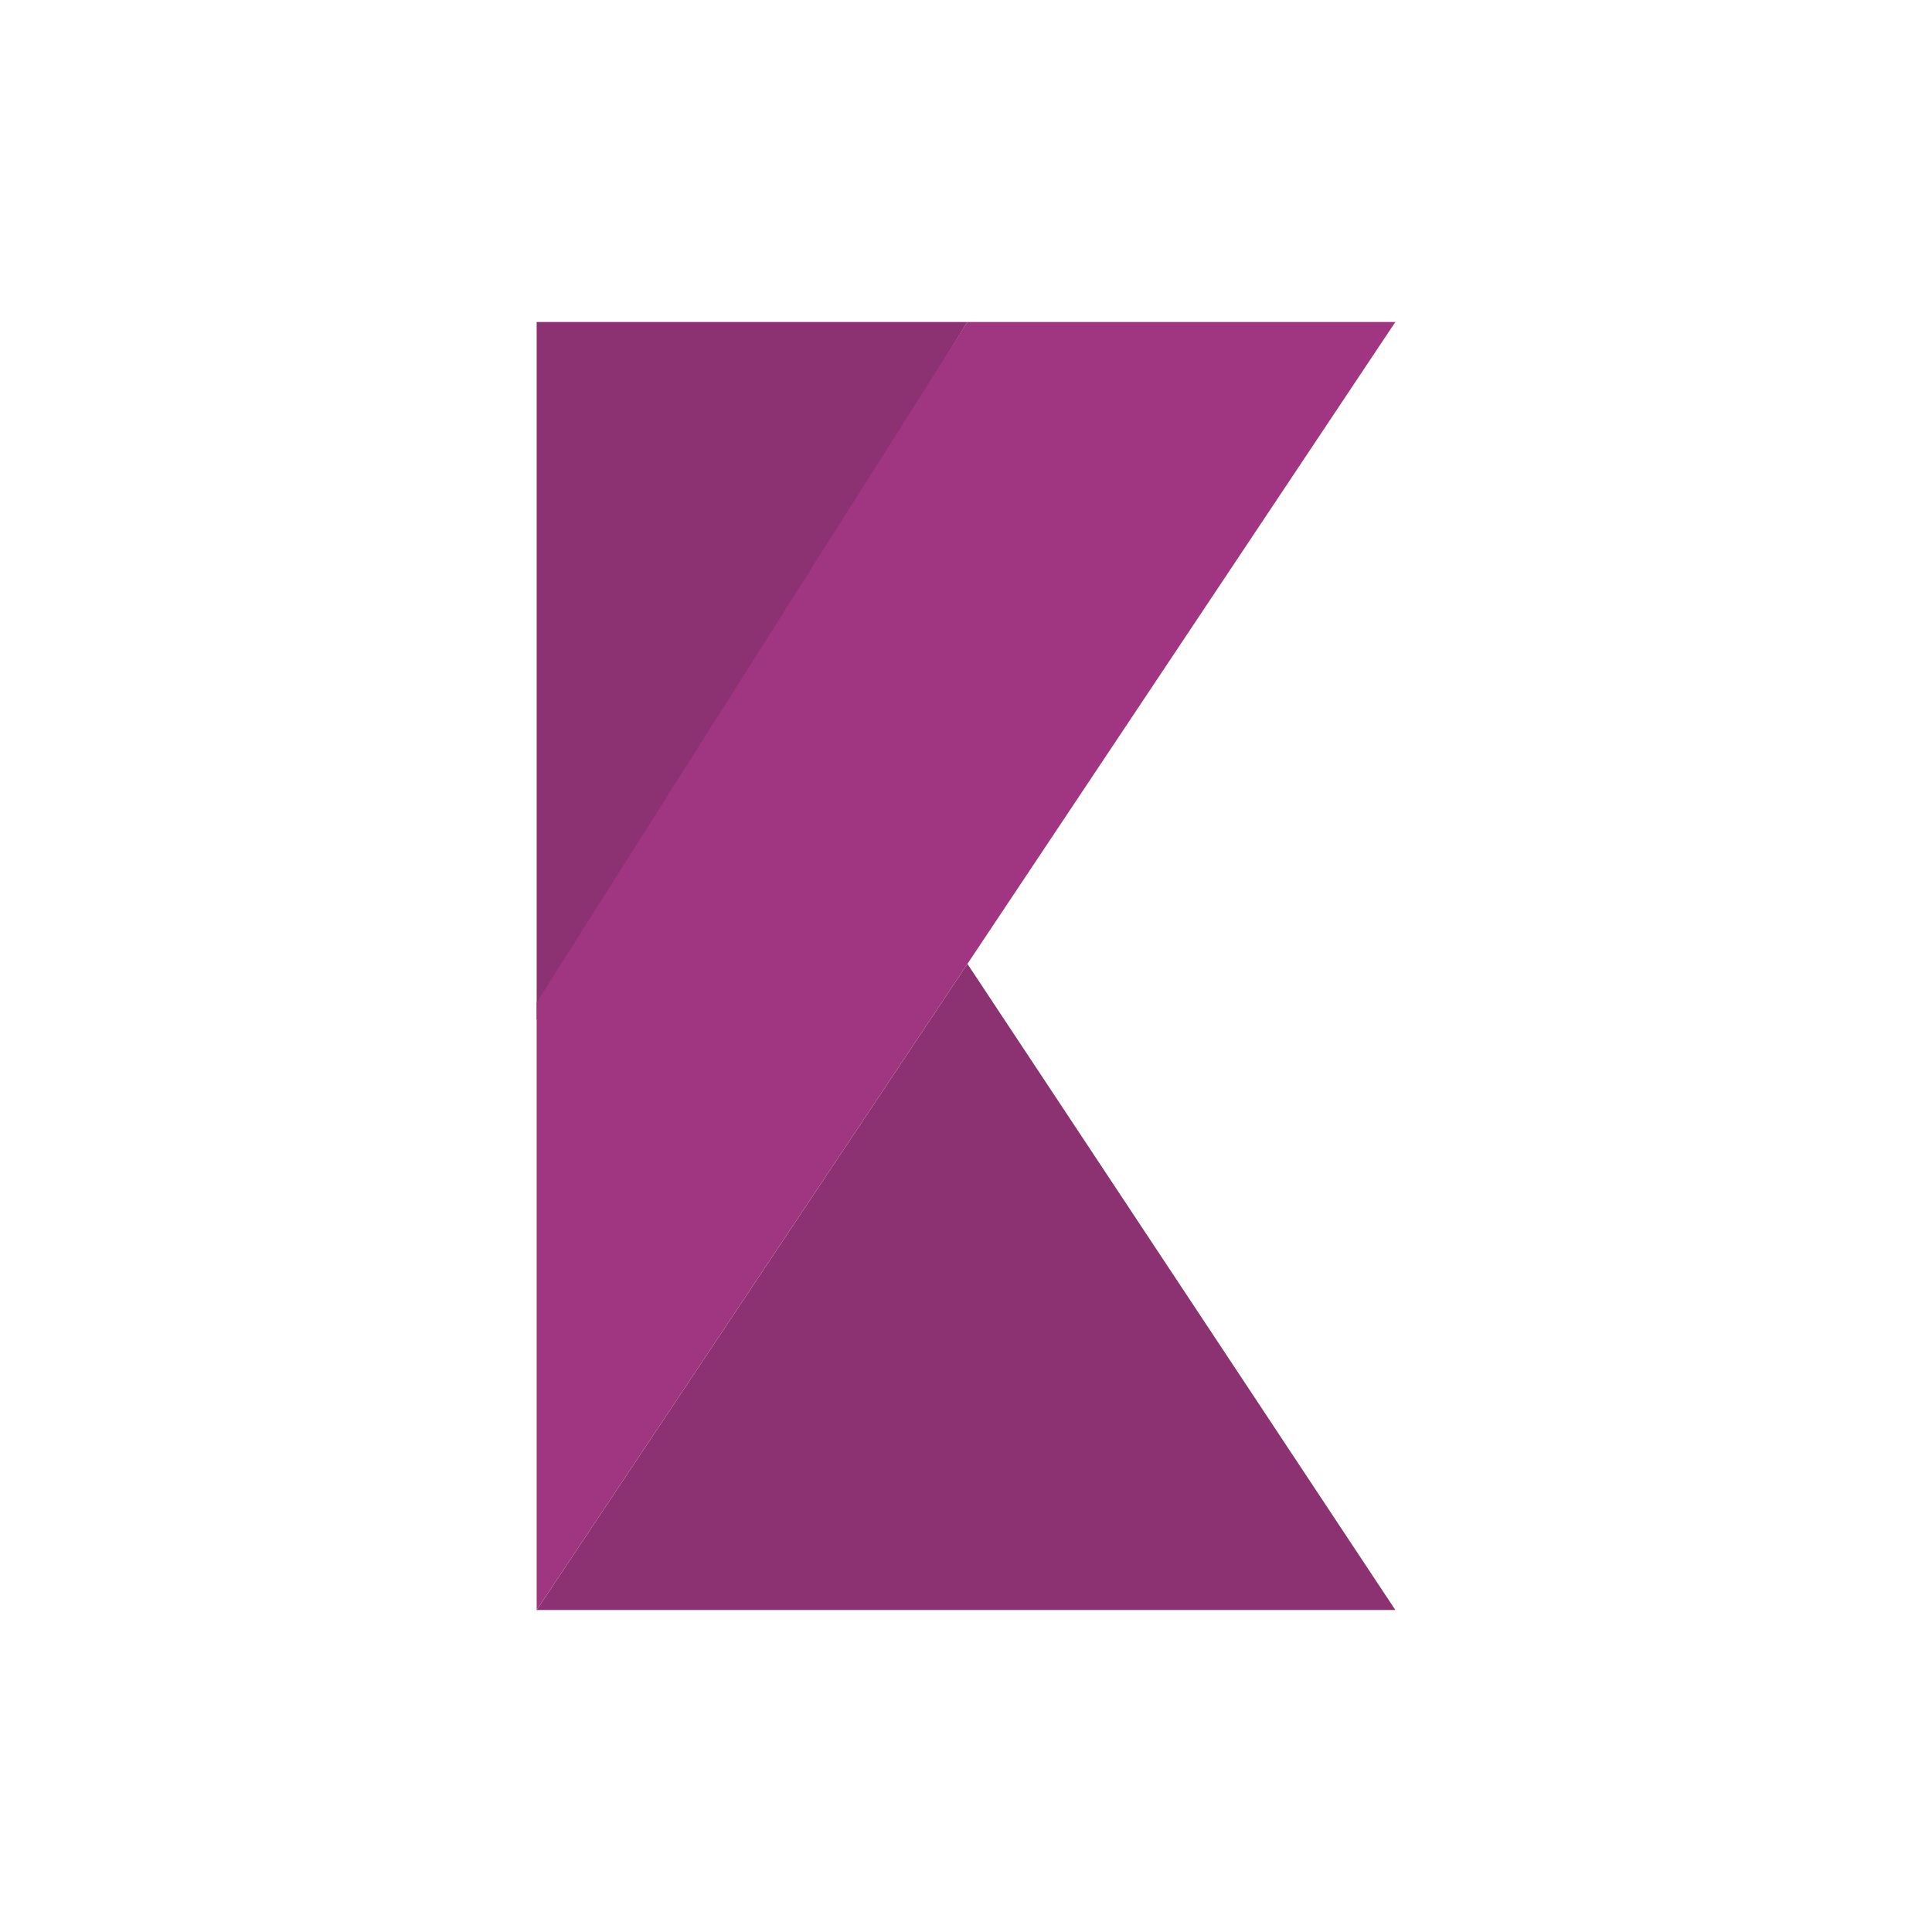
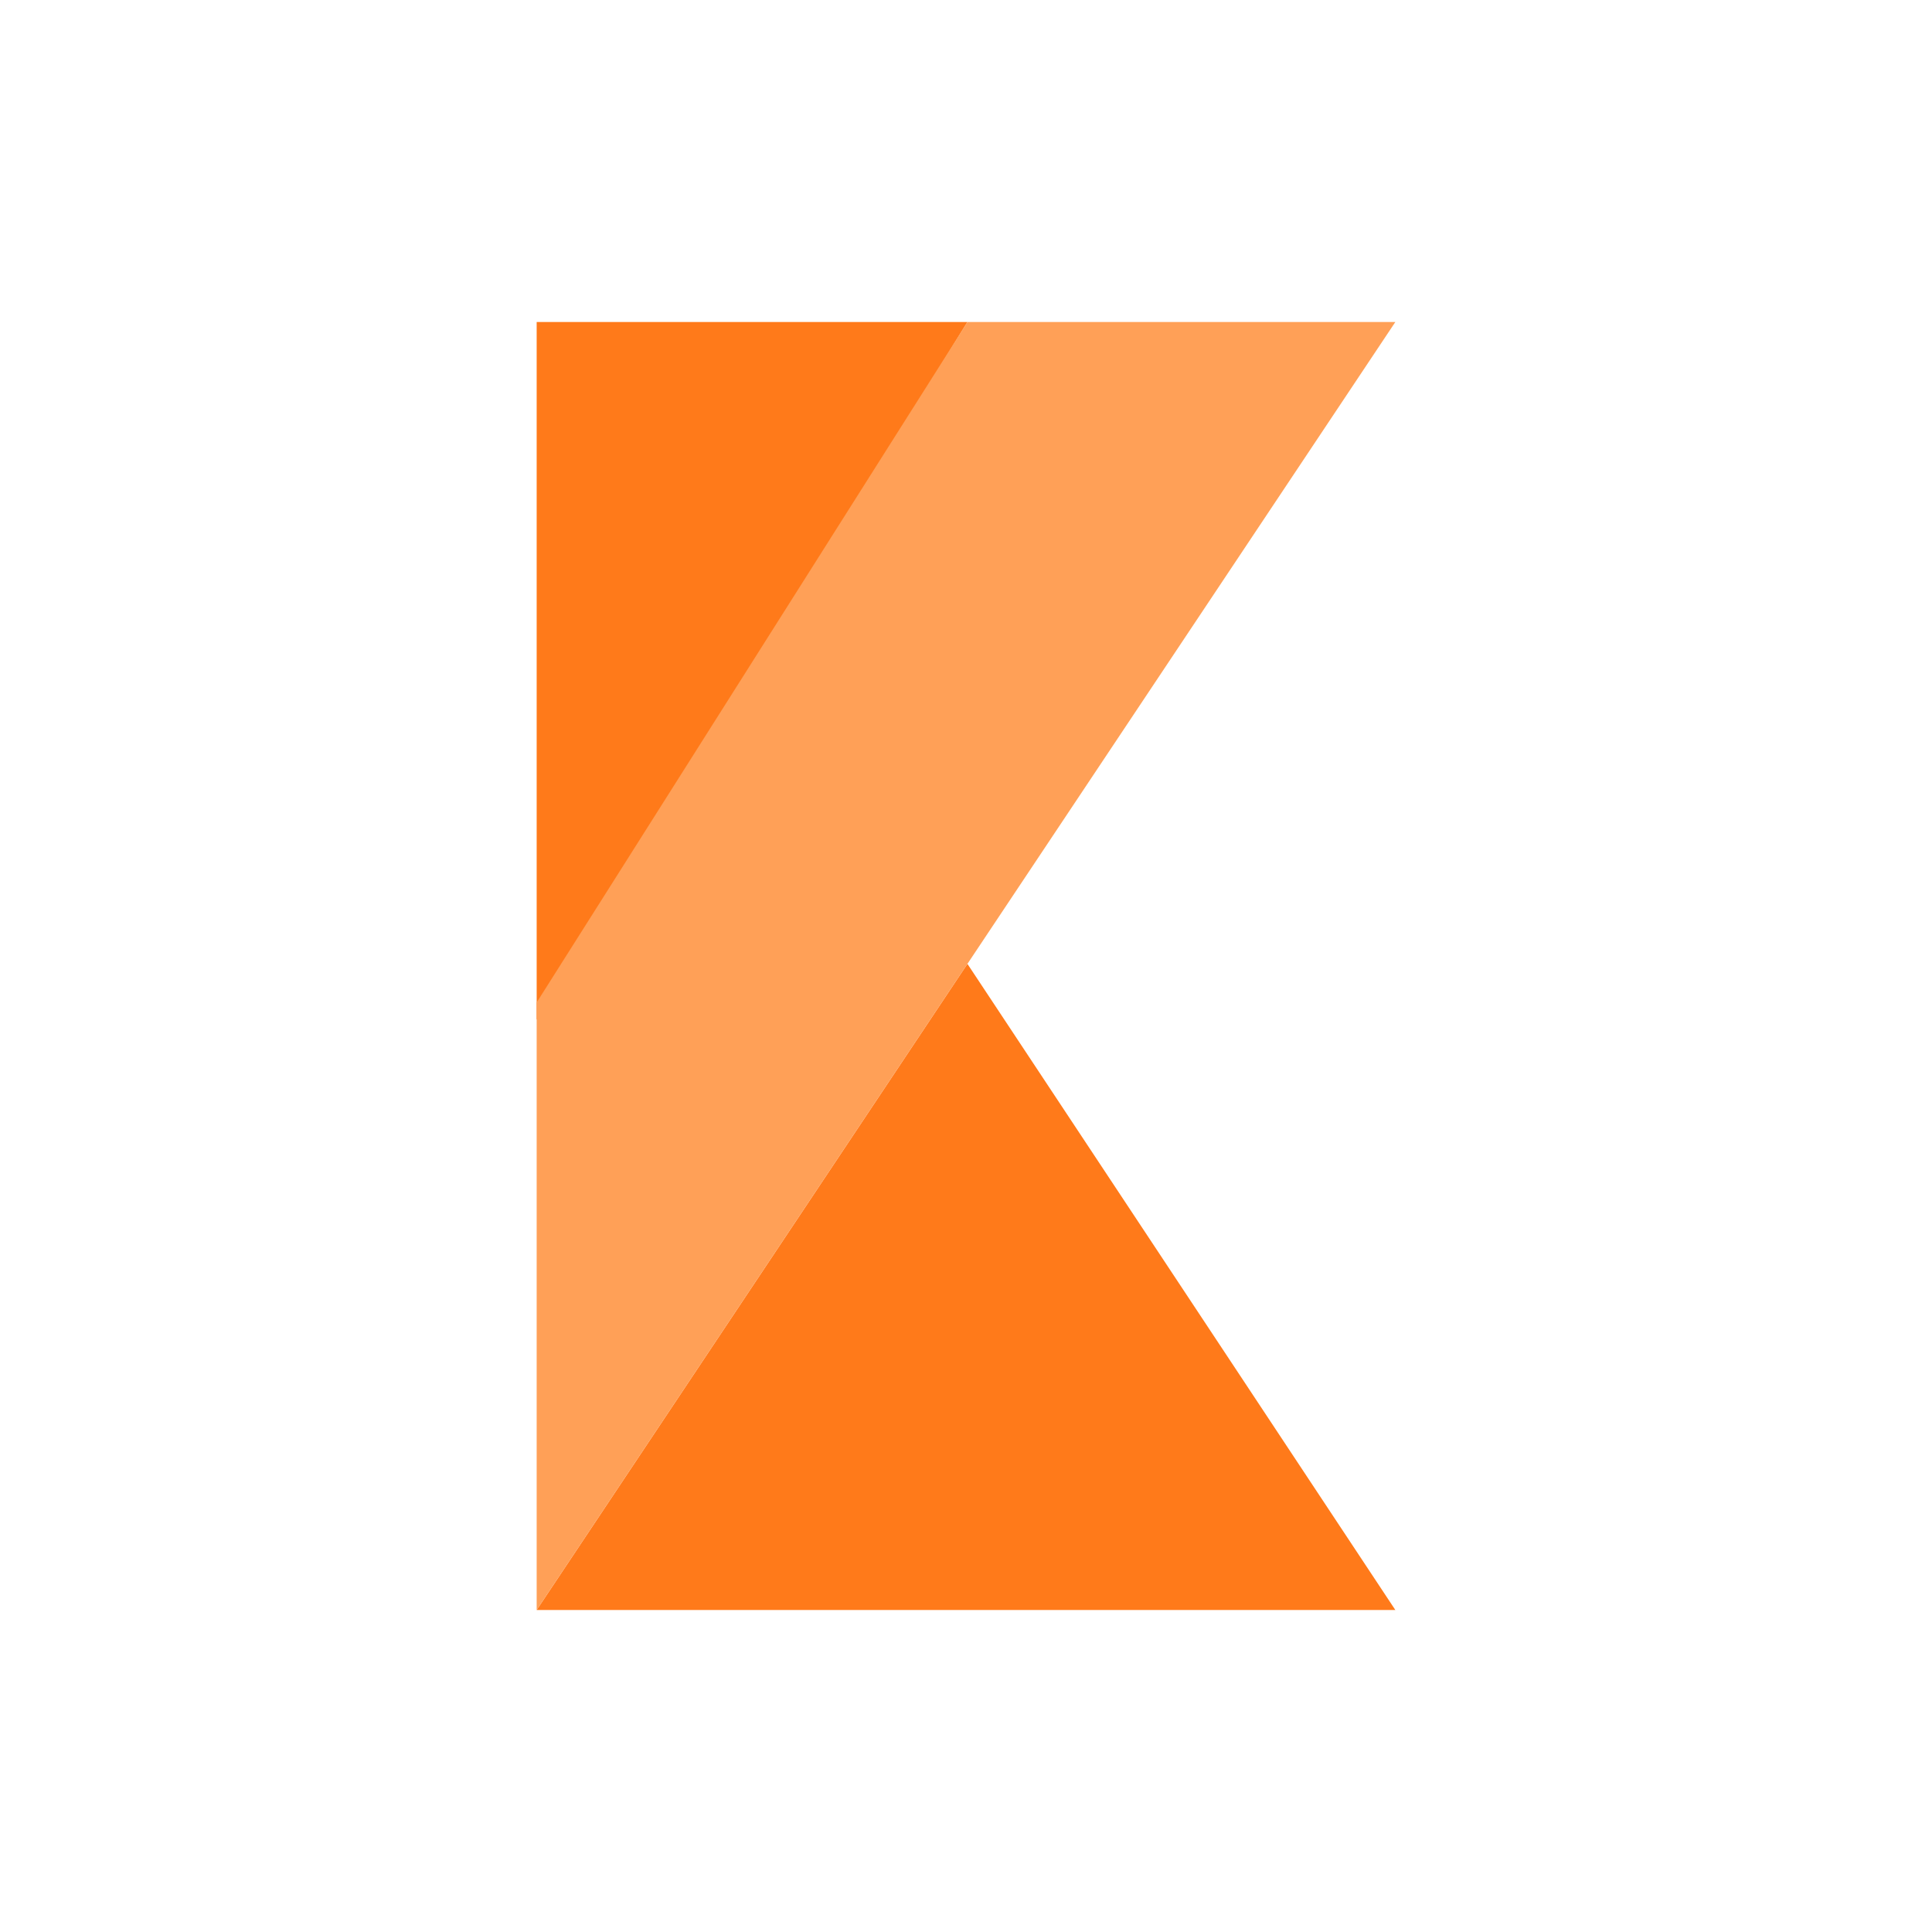
<svg xmlns="http://www.w3.org/2000/svg" width="85" height="85" viewBox="0 0 85 85" fill="none">
  <path d="M61.389 70.833H23.611L42.563 42.406L61.389 70.833Z" fill="url(#paint0_linear_531_4)" />
  <path d="M23.611 44.861V14.167H42.563L23.611 44.861Z" fill="url(#paint1_linear_531_4)" />
  <path d="M23.611 70.833L42.563 42.406L61.389 14.167H42.563L23.611 44.105V70.833Z" fill="url(#paint2_linear_531_4)" />
  <defs>
    <linearGradient id="paint0_linear_531_4" x1="33.66" y1="84.069" x2="58.373" y2="67.594" gradientUnits="userSpaceOnUse">
-       <stop offset="1" stop-color="#8C3273" />
+       <stop offset="1" stop-color="#FF7A1A" />
    </linearGradient>
    <linearGradient id="paint1_linear_531_4" x1="26.261" y1="25.556" x2="40.615" y2="15.987" gradientUnits="userSpaceOnUse">
-       <stop offset="0.833" stop-color="#8C3273" />
+       <stop offset="0.833" stop-color="#FF7A1A" />
    </linearGradient>
    <linearGradient id="paint2_linear_531_4" x1="17.251" y1="66.266" x2="65.926" y2="33.816" gradientUnits="userSpaceOnUse">
-       <stop offset="0.823" stop-color="#A03581" />
+       <stop offset="0.823" stop-color="#FFA057" />
    </linearGradient>
  </defs>
</svg>
